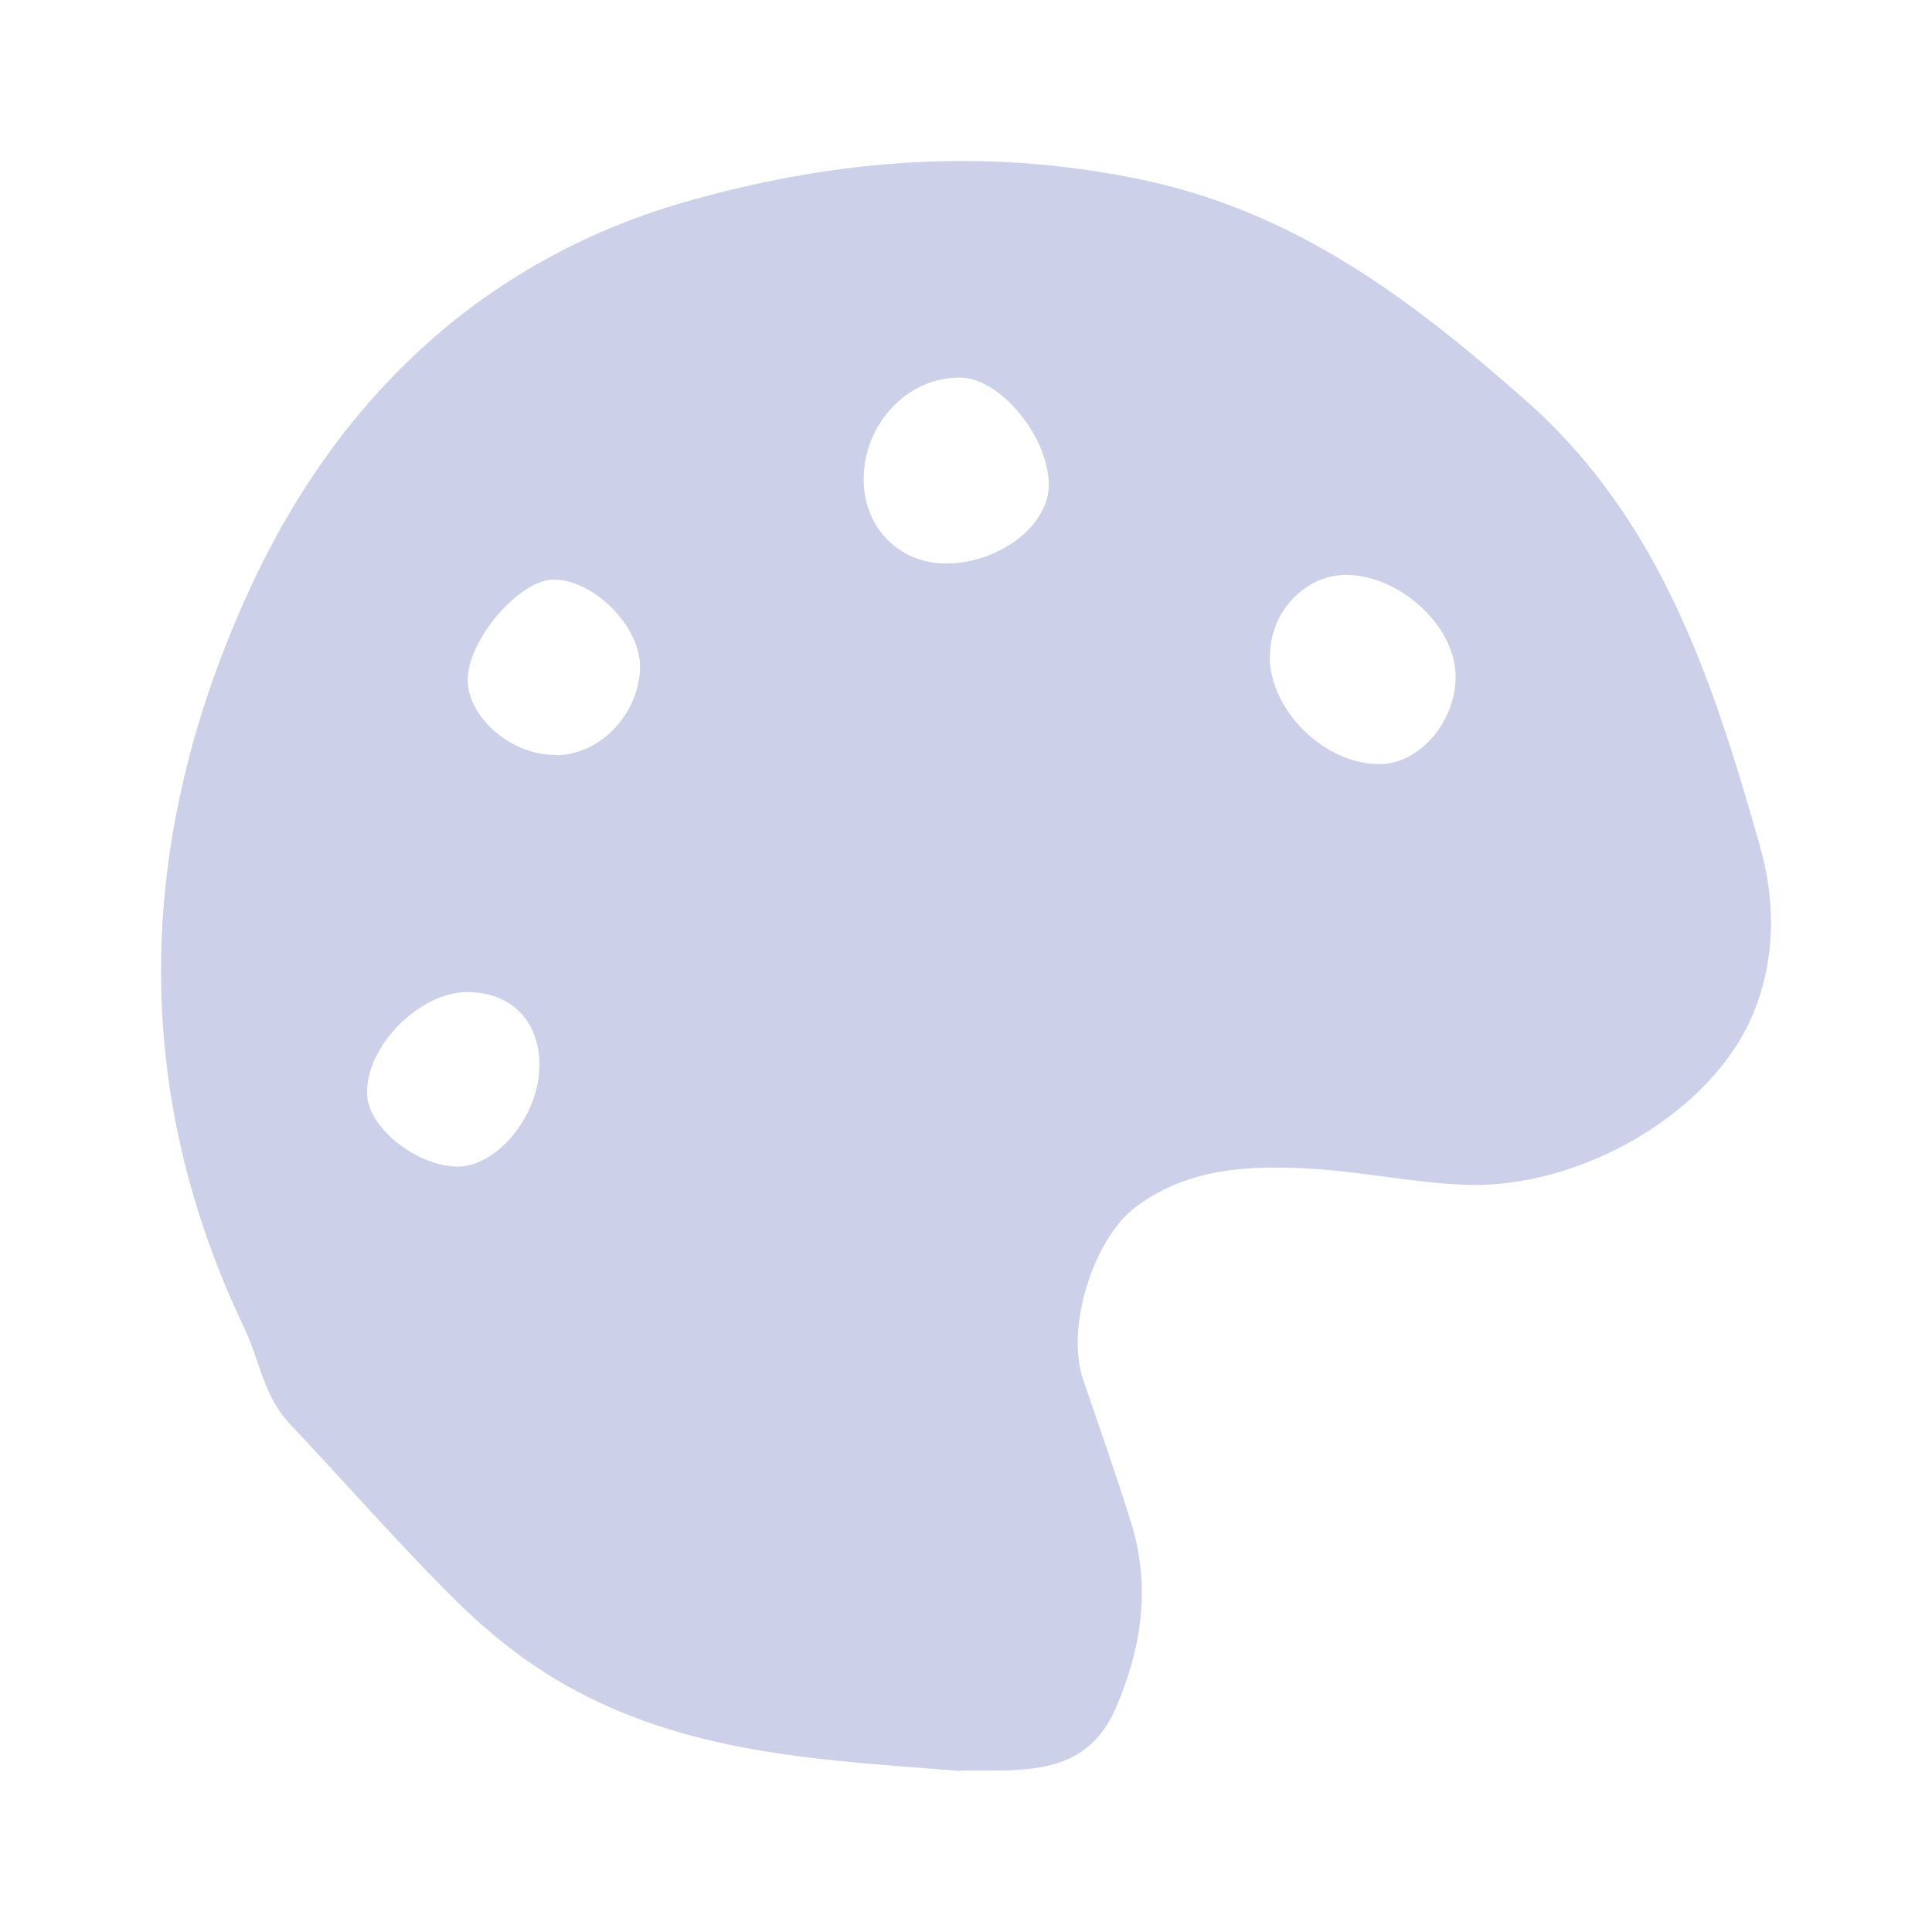
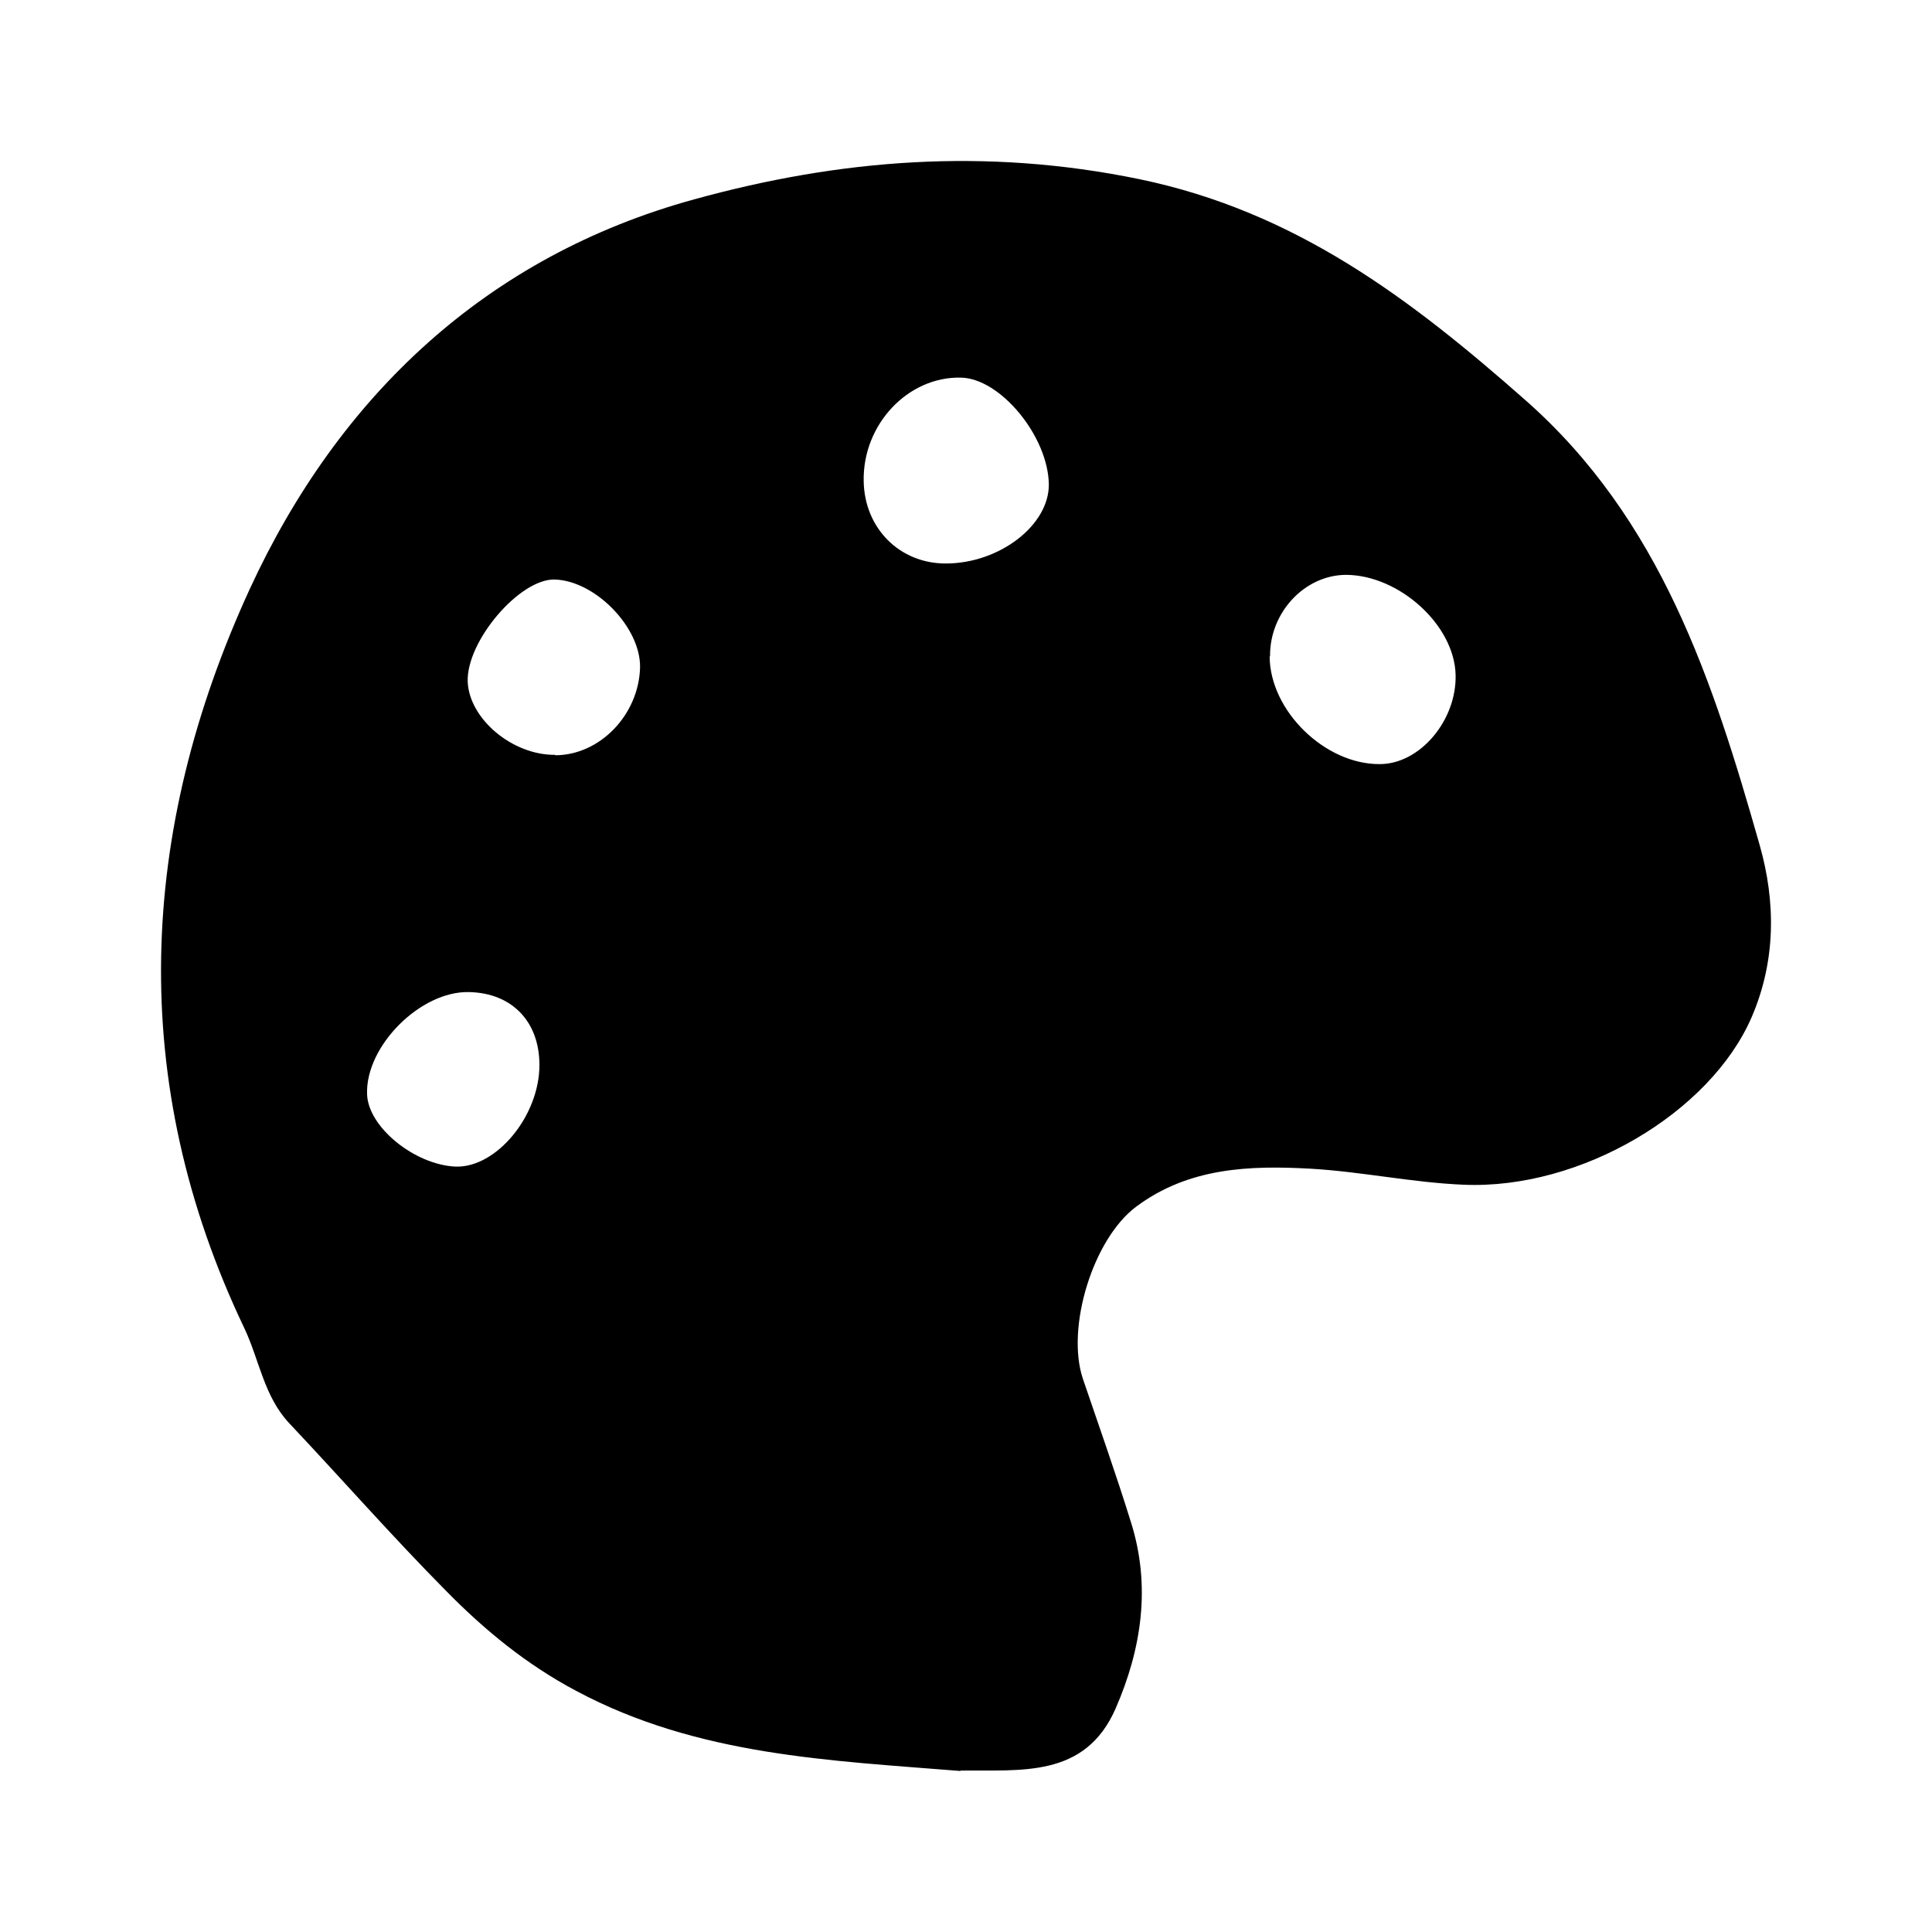
<svg xmlns="http://www.w3.org/2000/svg" width="auto" height="auto" viewBox="0 0 24 24" fill="none">
-   <path d="M11.933 22C10.312 21.869 8.666 21.811 7.158 21.005C6.546 20.681 6.021 20.251 5.543 19.764C4.874 19.089 4.246 18.372 3.593 17.68C3.279 17.345 3.222 16.895 3.037 16.503C1.571 13.434 1.72 10.324 3.104 7.314C4.21 4.916 6.047 3.183 8.625 2.476C10.431 1.978 12.242 1.832 14.151 2.225C16.096 2.628 17.521 3.712 18.946 4.968C20.629 6.45 21.277 8.45 21.859 10.497C22.059 11.199 22.064 11.937 21.756 12.644C21.241 13.822 19.636 14.78 18.18 14.717C17.547 14.691 16.919 14.555 16.281 14.518C15.525 14.476 14.768 14.502 14.115 14.989C13.58 15.387 13.24 16.487 13.451 17.125C13.652 17.717 13.863 18.309 14.048 18.906C14.3 19.701 14.182 20.482 13.858 21.225C13.477 22.094 12.679 21.984 11.928 21.995L11.933 22ZM15.772 8.157C15.777 8.832 16.461 9.497 17.14 9.492C17.64 9.492 18.097 8.947 18.082 8.382C18.067 7.764 17.382 7.146 16.724 7.141C16.209 7.141 15.772 7.607 15.777 8.151L15.772 8.157ZM11.748 7C12.417 7 13.034 6.523 13.029 6.015C13.019 5.418 12.427 4.701 11.938 4.691C11.28 4.675 10.714 5.272 10.729 5.979C10.74 6.565 11.177 7 11.748 7ZM6.701 13.23C6.701 12.691 6.361 12.335 5.826 12.324C5.224 12.309 4.539 12.995 4.56 13.591C4.57 14 5.152 14.471 5.661 14.492C6.165 14.508 6.701 13.864 6.701 13.23ZM6.896 9.382C7.452 9.382 7.935 8.879 7.951 8.293C7.961 7.795 7.395 7.214 6.891 7.199C6.454 7.188 5.79 7.968 5.81 8.471C5.831 8.932 6.366 9.382 6.896 9.377V9.382Z" fill="#CCD1E9" />
+   <path d="M11.933 22C10.312 21.869 8.666 21.811 7.158 21.005C6.546 20.681 6.021 20.251 5.543 19.764C4.874 19.089 4.246 18.372 3.593 17.68C3.279 17.345 3.222 16.895 3.037 16.503C1.571 13.434 1.72 10.324 3.104 7.314C4.21 4.916 6.047 3.183 8.625 2.476C10.431 1.978 12.242 1.832 14.151 2.225C16.096 2.628 17.521 3.712 18.946 4.968C20.629 6.45 21.277 8.45 21.859 10.497C22.059 11.199 22.064 11.937 21.756 12.644C21.241 13.822 19.636 14.78 18.18 14.717C17.547 14.691 16.919 14.555 16.281 14.518C15.525 14.476 14.768 14.502 14.115 14.989C13.58 15.387 13.24 16.487 13.451 17.125C13.652 17.717 13.863 18.309 14.048 18.906C14.3 19.701 14.182 20.482 13.858 21.225C13.477 22.094 12.679 21.984 11.928 21.995L11.933 22ZM15.772 8.157C15.777 8.832 16.461 9.497 17.14 9.492C17.64 9.492 18.097 8.947 18.082 8.382C18.067 7.764 17.382 7.146 16.724 7.141C16.209 7.141 15.772 7.607 15.777 8.151L15.772 8.157ZM11.748 7C12.417 7 13.034 6.523 13.029 6.015C13.019 5.418 12.427 4.701 11.938 4.691C11.28 4.675 10.714 5.272 10.729 5.979C10.74 6.565 11.177 7 11.748 7ZM6.701 13.23C6.701 12.691 6.361 12.335 5.826 12.324C5.224 12.309 4.539 12.995 4.56 13.591C4.57 14 5.152 14.471 5.661 14.492C6.165 14.508 6.701 13.864 6.701 13.23ZM6.896 9.382C7.452 9.382 7.935 8.879 7.951 8.293C7.961 7.795 7.395 7.214 6.891 7.199C6.454 7.188 5.79 7.968 5.81 8.471C5.831 8.932 6.366 9.382 6.896 9.377V9.382Z" fill="currentColor" />
</svg>
